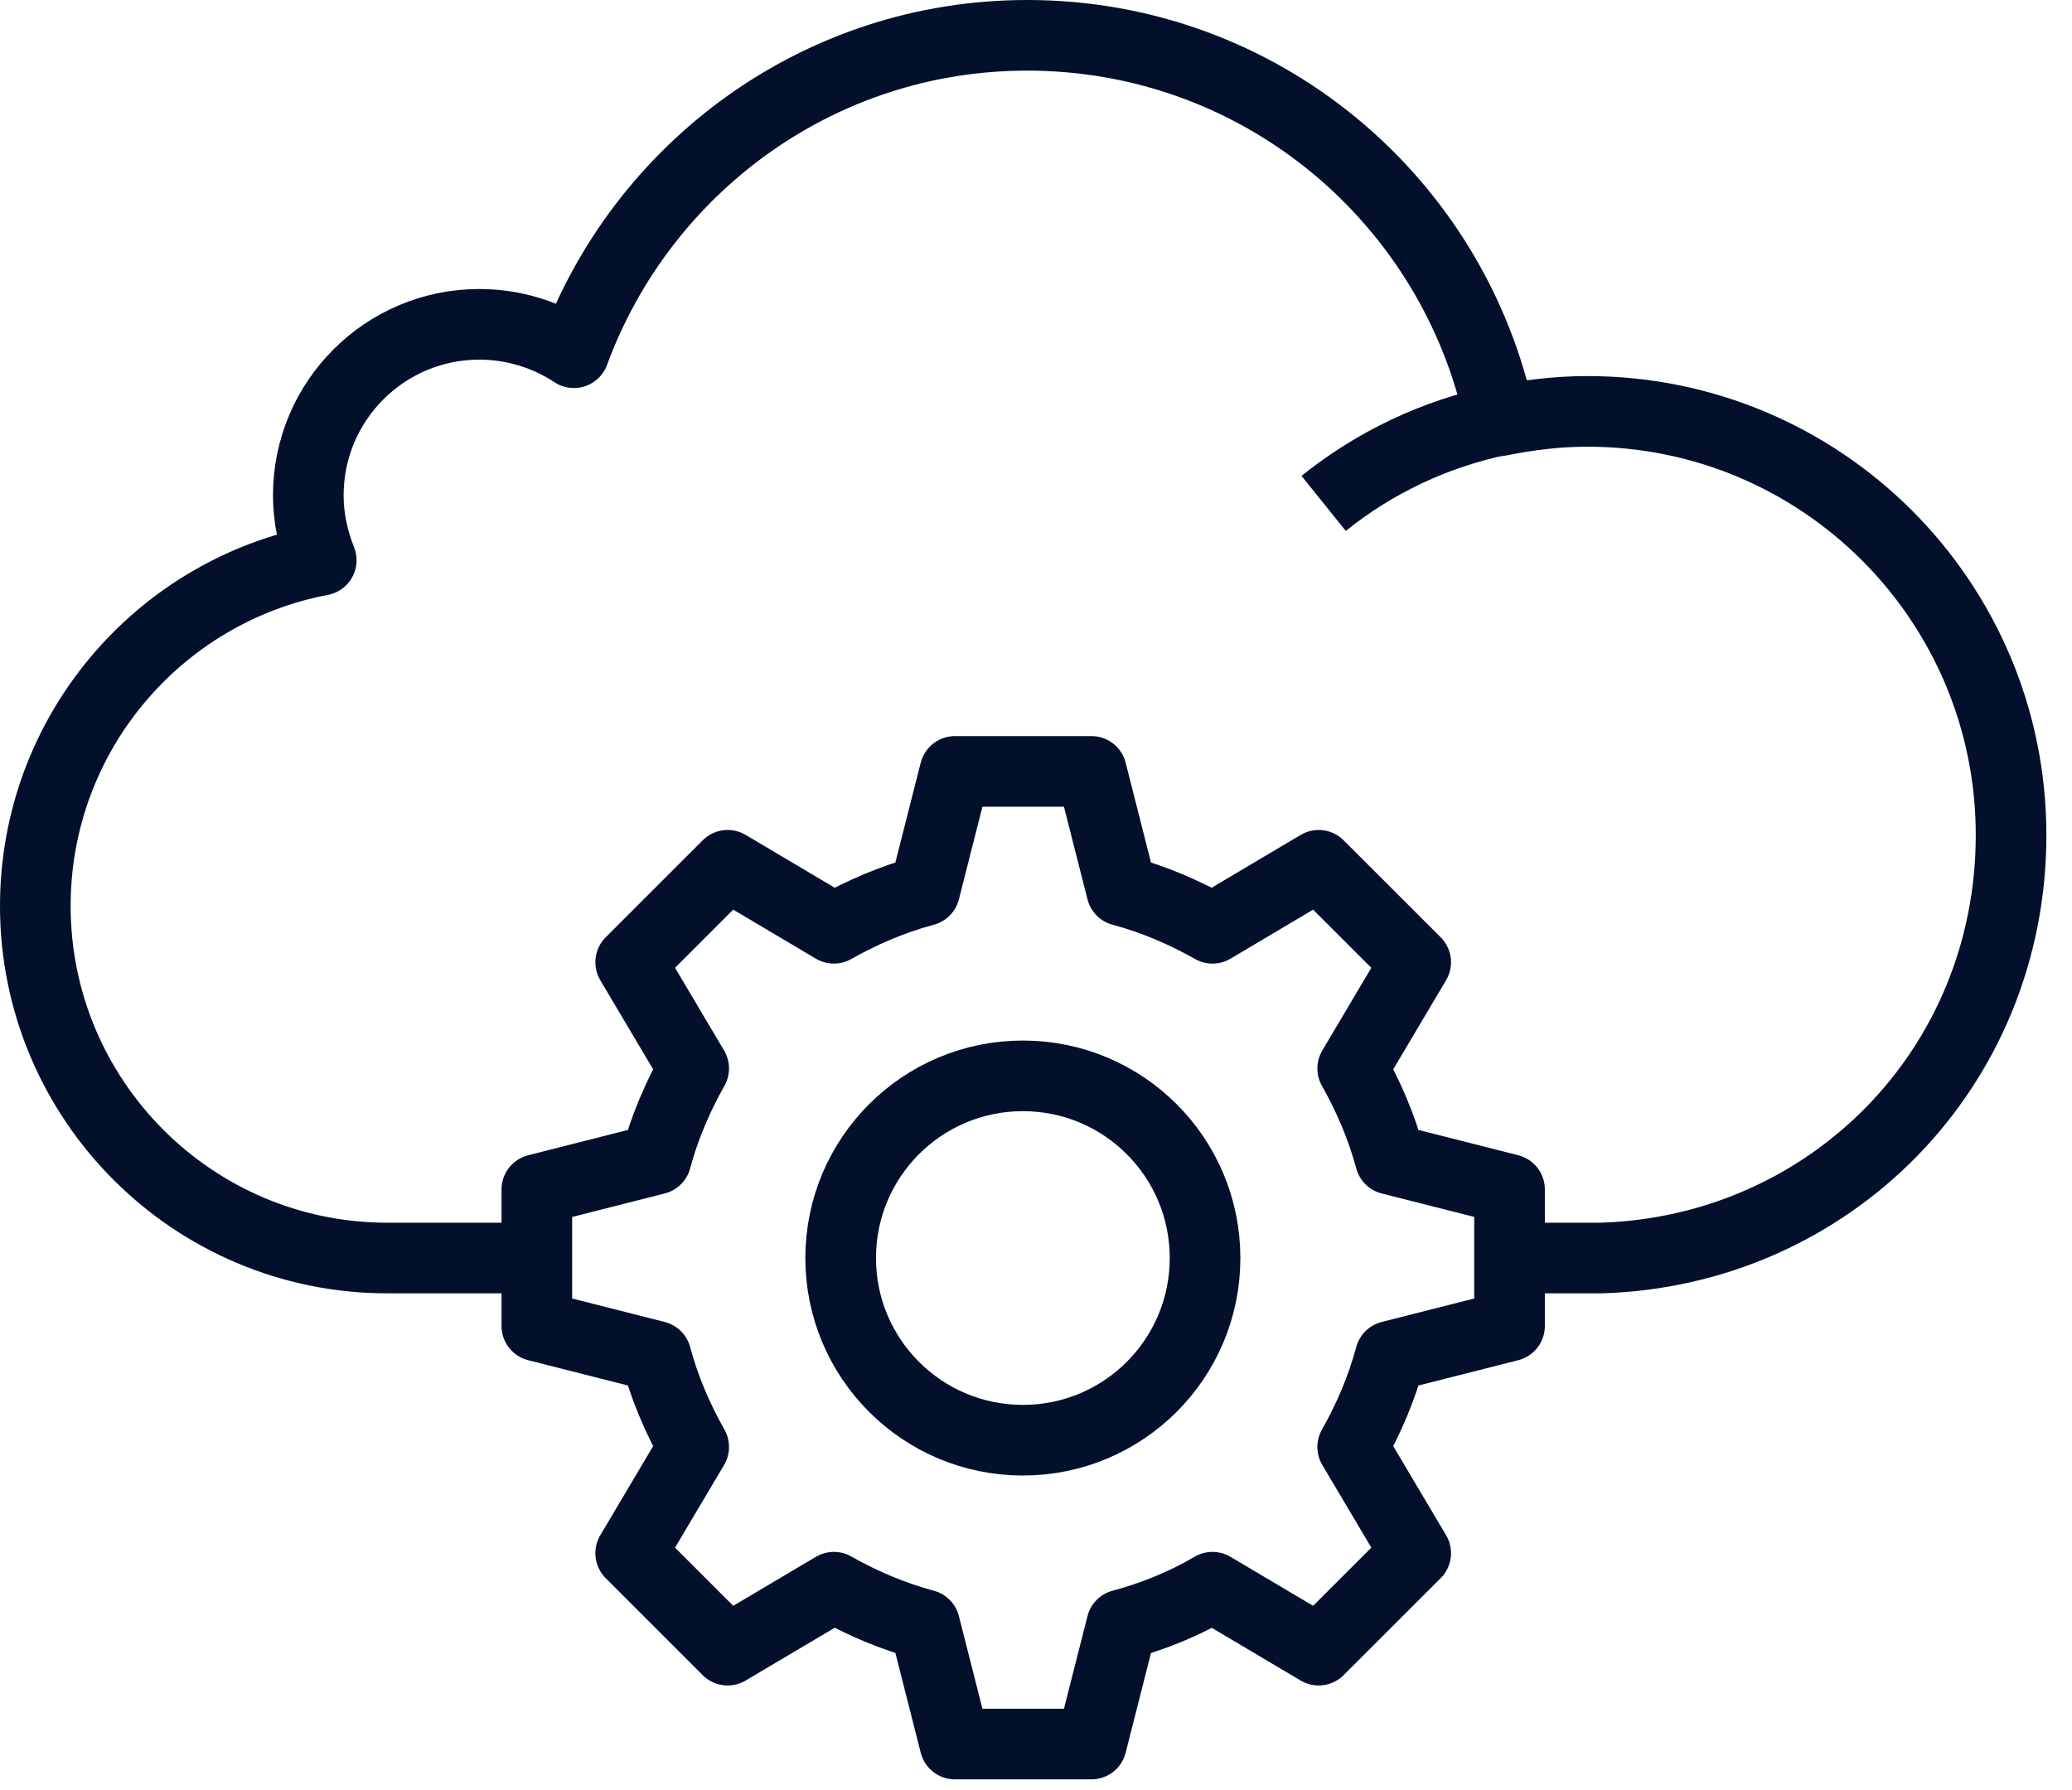
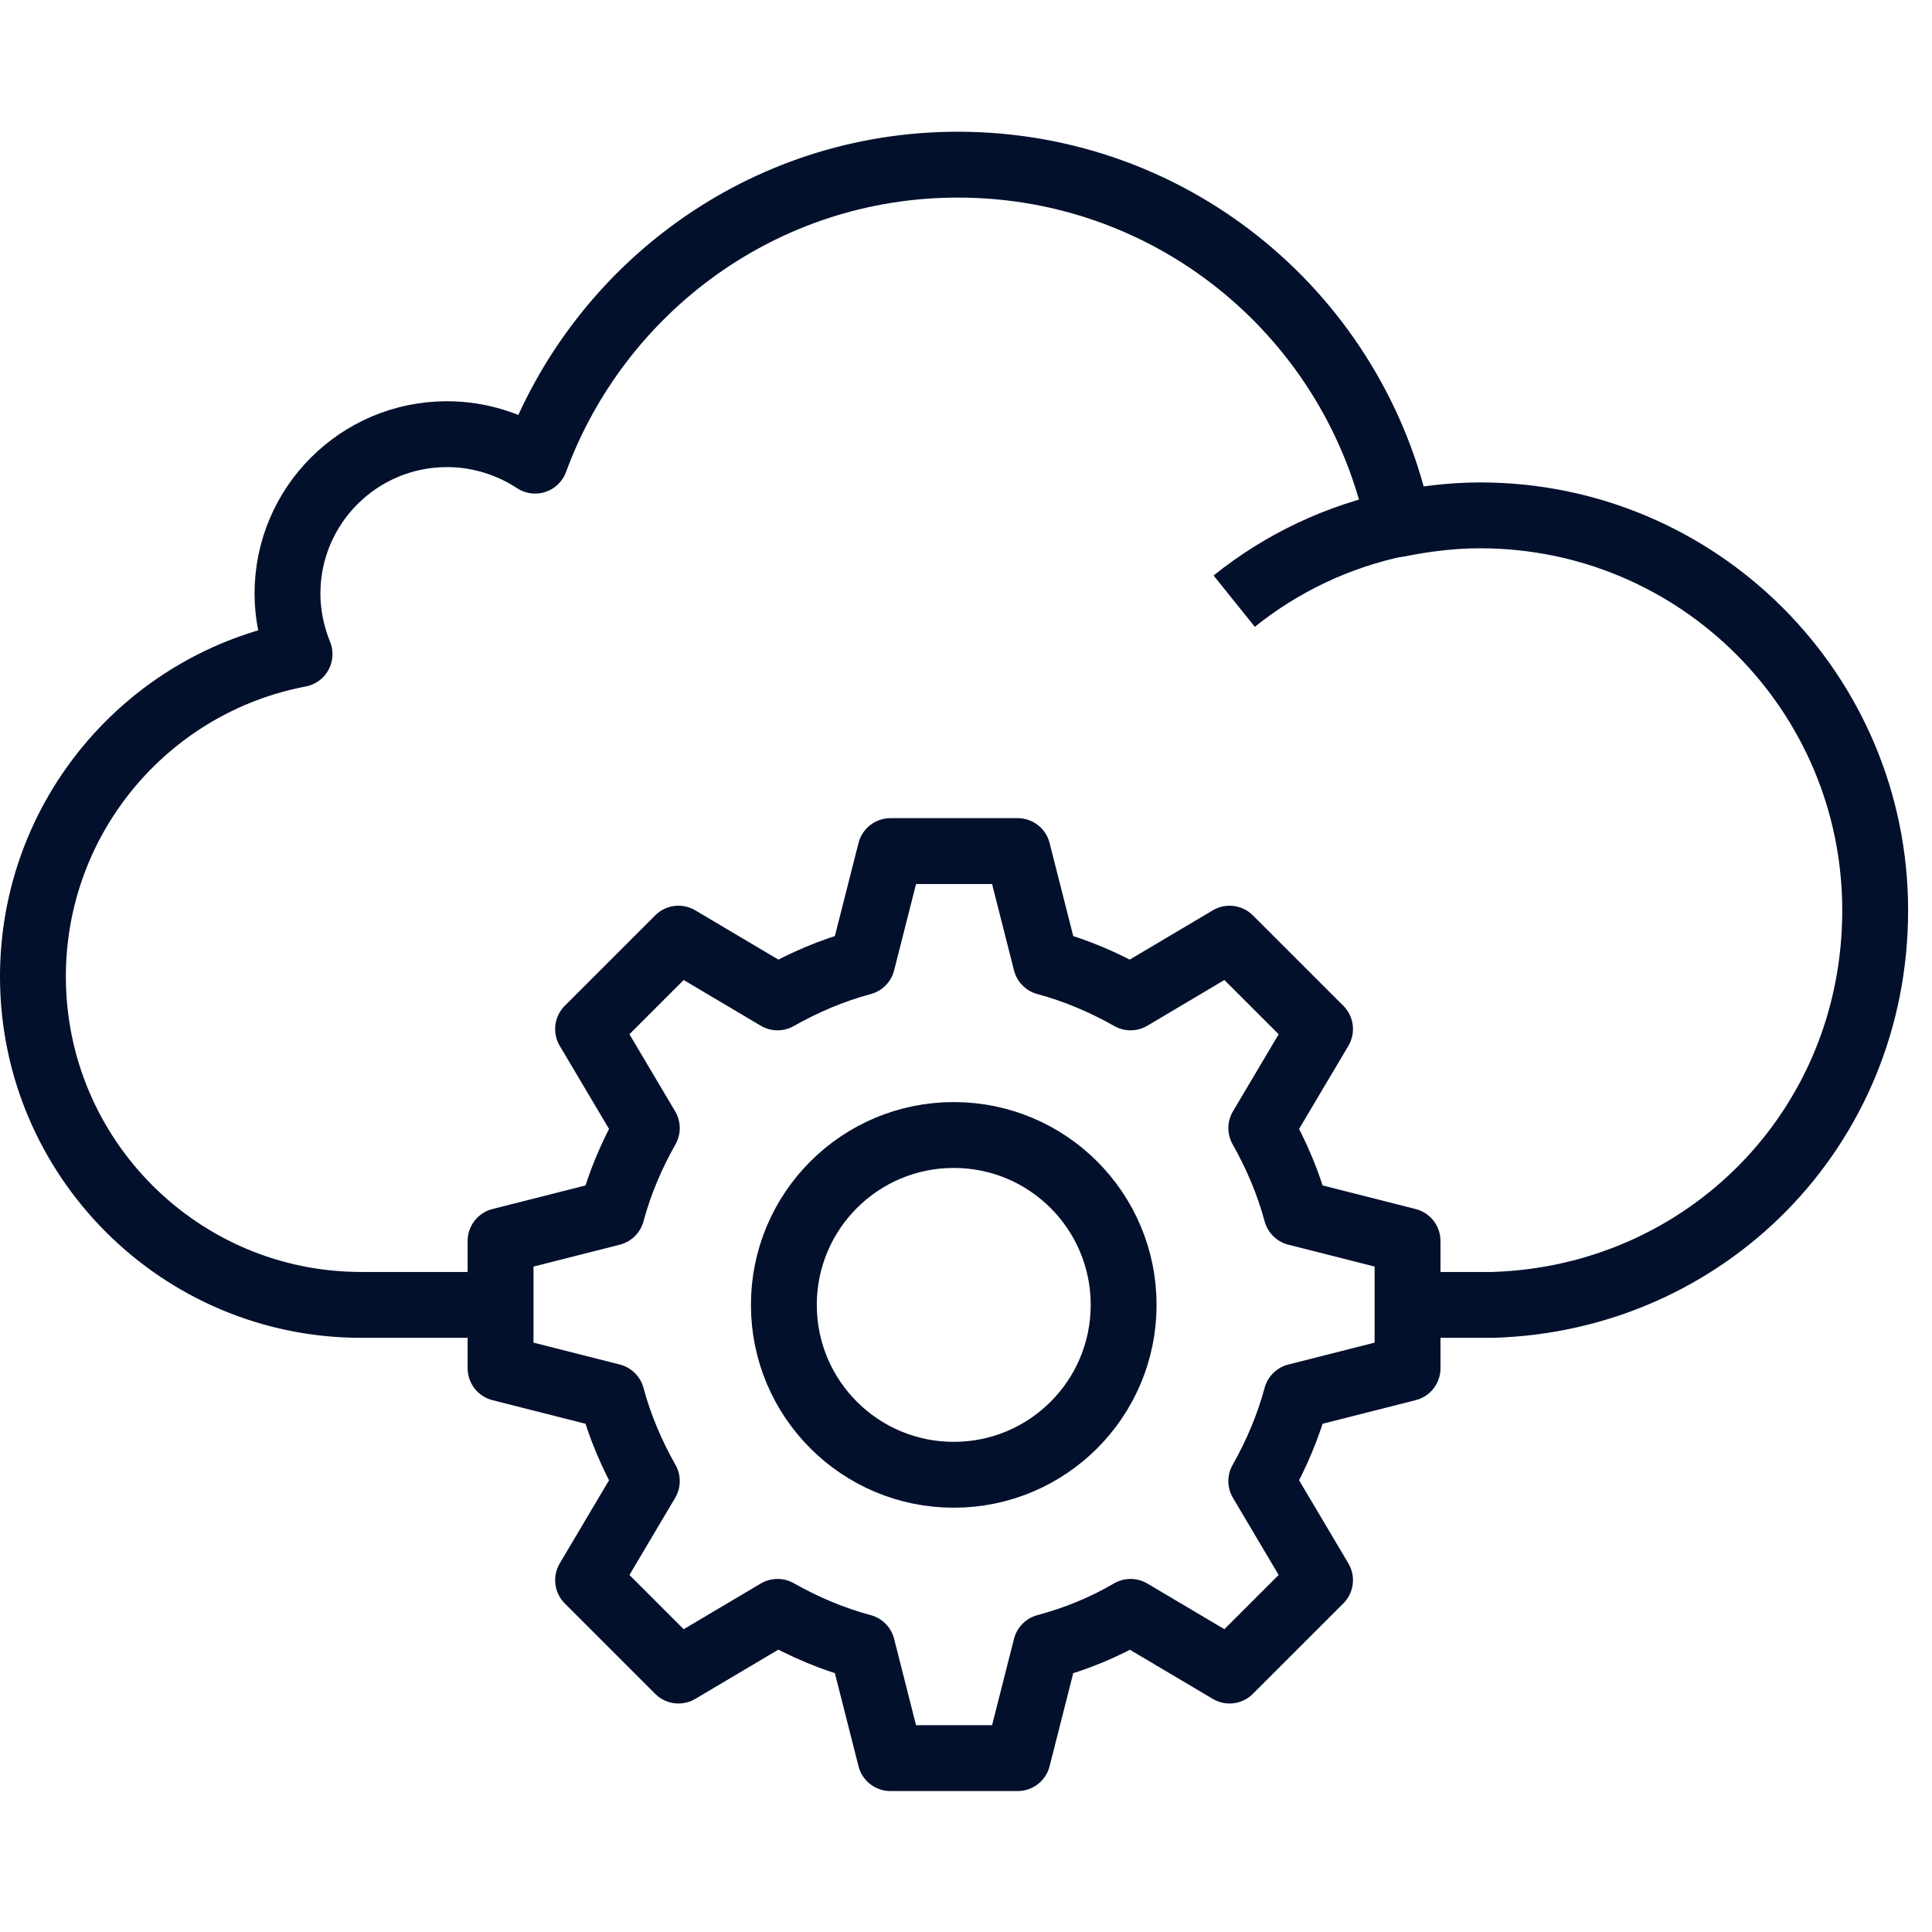
- <svg xmlns="http://www.w3.org/2000/svg" width="44" height="38" viewBox="0 0 44 38" fill="none">
+ <svg xmlns="http://www.w3.org/2000/svg" width="95" height="95" viewBox="0 -3 44 44" fill="none">
  <path id="Vector" d="M11.386 26.718H8.226C4.094 26.718 0.75 23.361 0.75 19.242C0.75 15.596 3.36 12.554 6.822 11.898C6.652 11.478 6.547 11.006 6.547 10.521C6.547 8.514 8.173 6.888 10.18 6.888C10.914 6.888 11.609 7.111 12.187 7.491C13.629 3.57 17.38 0.75 21.813 0.75C26.771 0.75 30.889 4.252 31.859 8.934C32.449 8.816 33.066 8.737 33.709 8.737C38.679 8.737 42.706 12.764 42.706 17.734C42.706 22.705 38.837 26.574 33.997 26.718H32.03" stroke="#03102C" stroke-width="1.5" stroke-linejoin="round" />
  <path id="Vector_2" d="M28.108 10.691C29.184 9.826 30.469 9.209 31.872 8.921" stroke="#03102C" stroke-width="1.5" stroke-linejoin="round" />
  <path id="Vector_3" d="M25.748 33.709C25.144 34.063 24.502 34.325 23.82 34.508L23.177 37.04H20.279L19.636 34.508C18.954 34.325 18.311 34.05 17.708 33.709L15.452 35.046L13.393 32.987L14.731 30.731C14.39 30.128 14.114 29.485 13.931 28.803L11.4 28.161V25.262L13.931 24.62C14.114 23.938 14.39 23.295 14.731 22.692L13.393 20.436L15.452 18.377L17.708 19.715C18.311 19.374 18.954 19.098 19.636 18.915L20.279 16.383H23.177L23.82 18.915C24.502 19.098 25.144 19.374 25.748 19.715L28.003 18.377L30.063 20.436L28.725 22.692C29.066 23.295 29.341 23.938 29.525 24.62L32.056 25.262V28.161L29.525 28.803C29.341 29.485 29.066 30.128 28.725 30.731L30.063 32.987L28.003 35.046L25.748 33.709Z" stroke="#03102C" stroke-width="1.5" stroke-linejoin="round" />
  <path id="Vector_4" d="M17.852 26.718C17.852 28.856 19.584 30.587 21.721 30.587C23.859 30.587 25.59 28.856 25.59 26.718C25.59 24.58 23.859 22.849 21.721 22.849C19.584 22.849 17.852 24.58 17.852 26.718Z" stroke="#03102C" stroke-width="1.5" stroke-linejoin="round" />
</svg>
